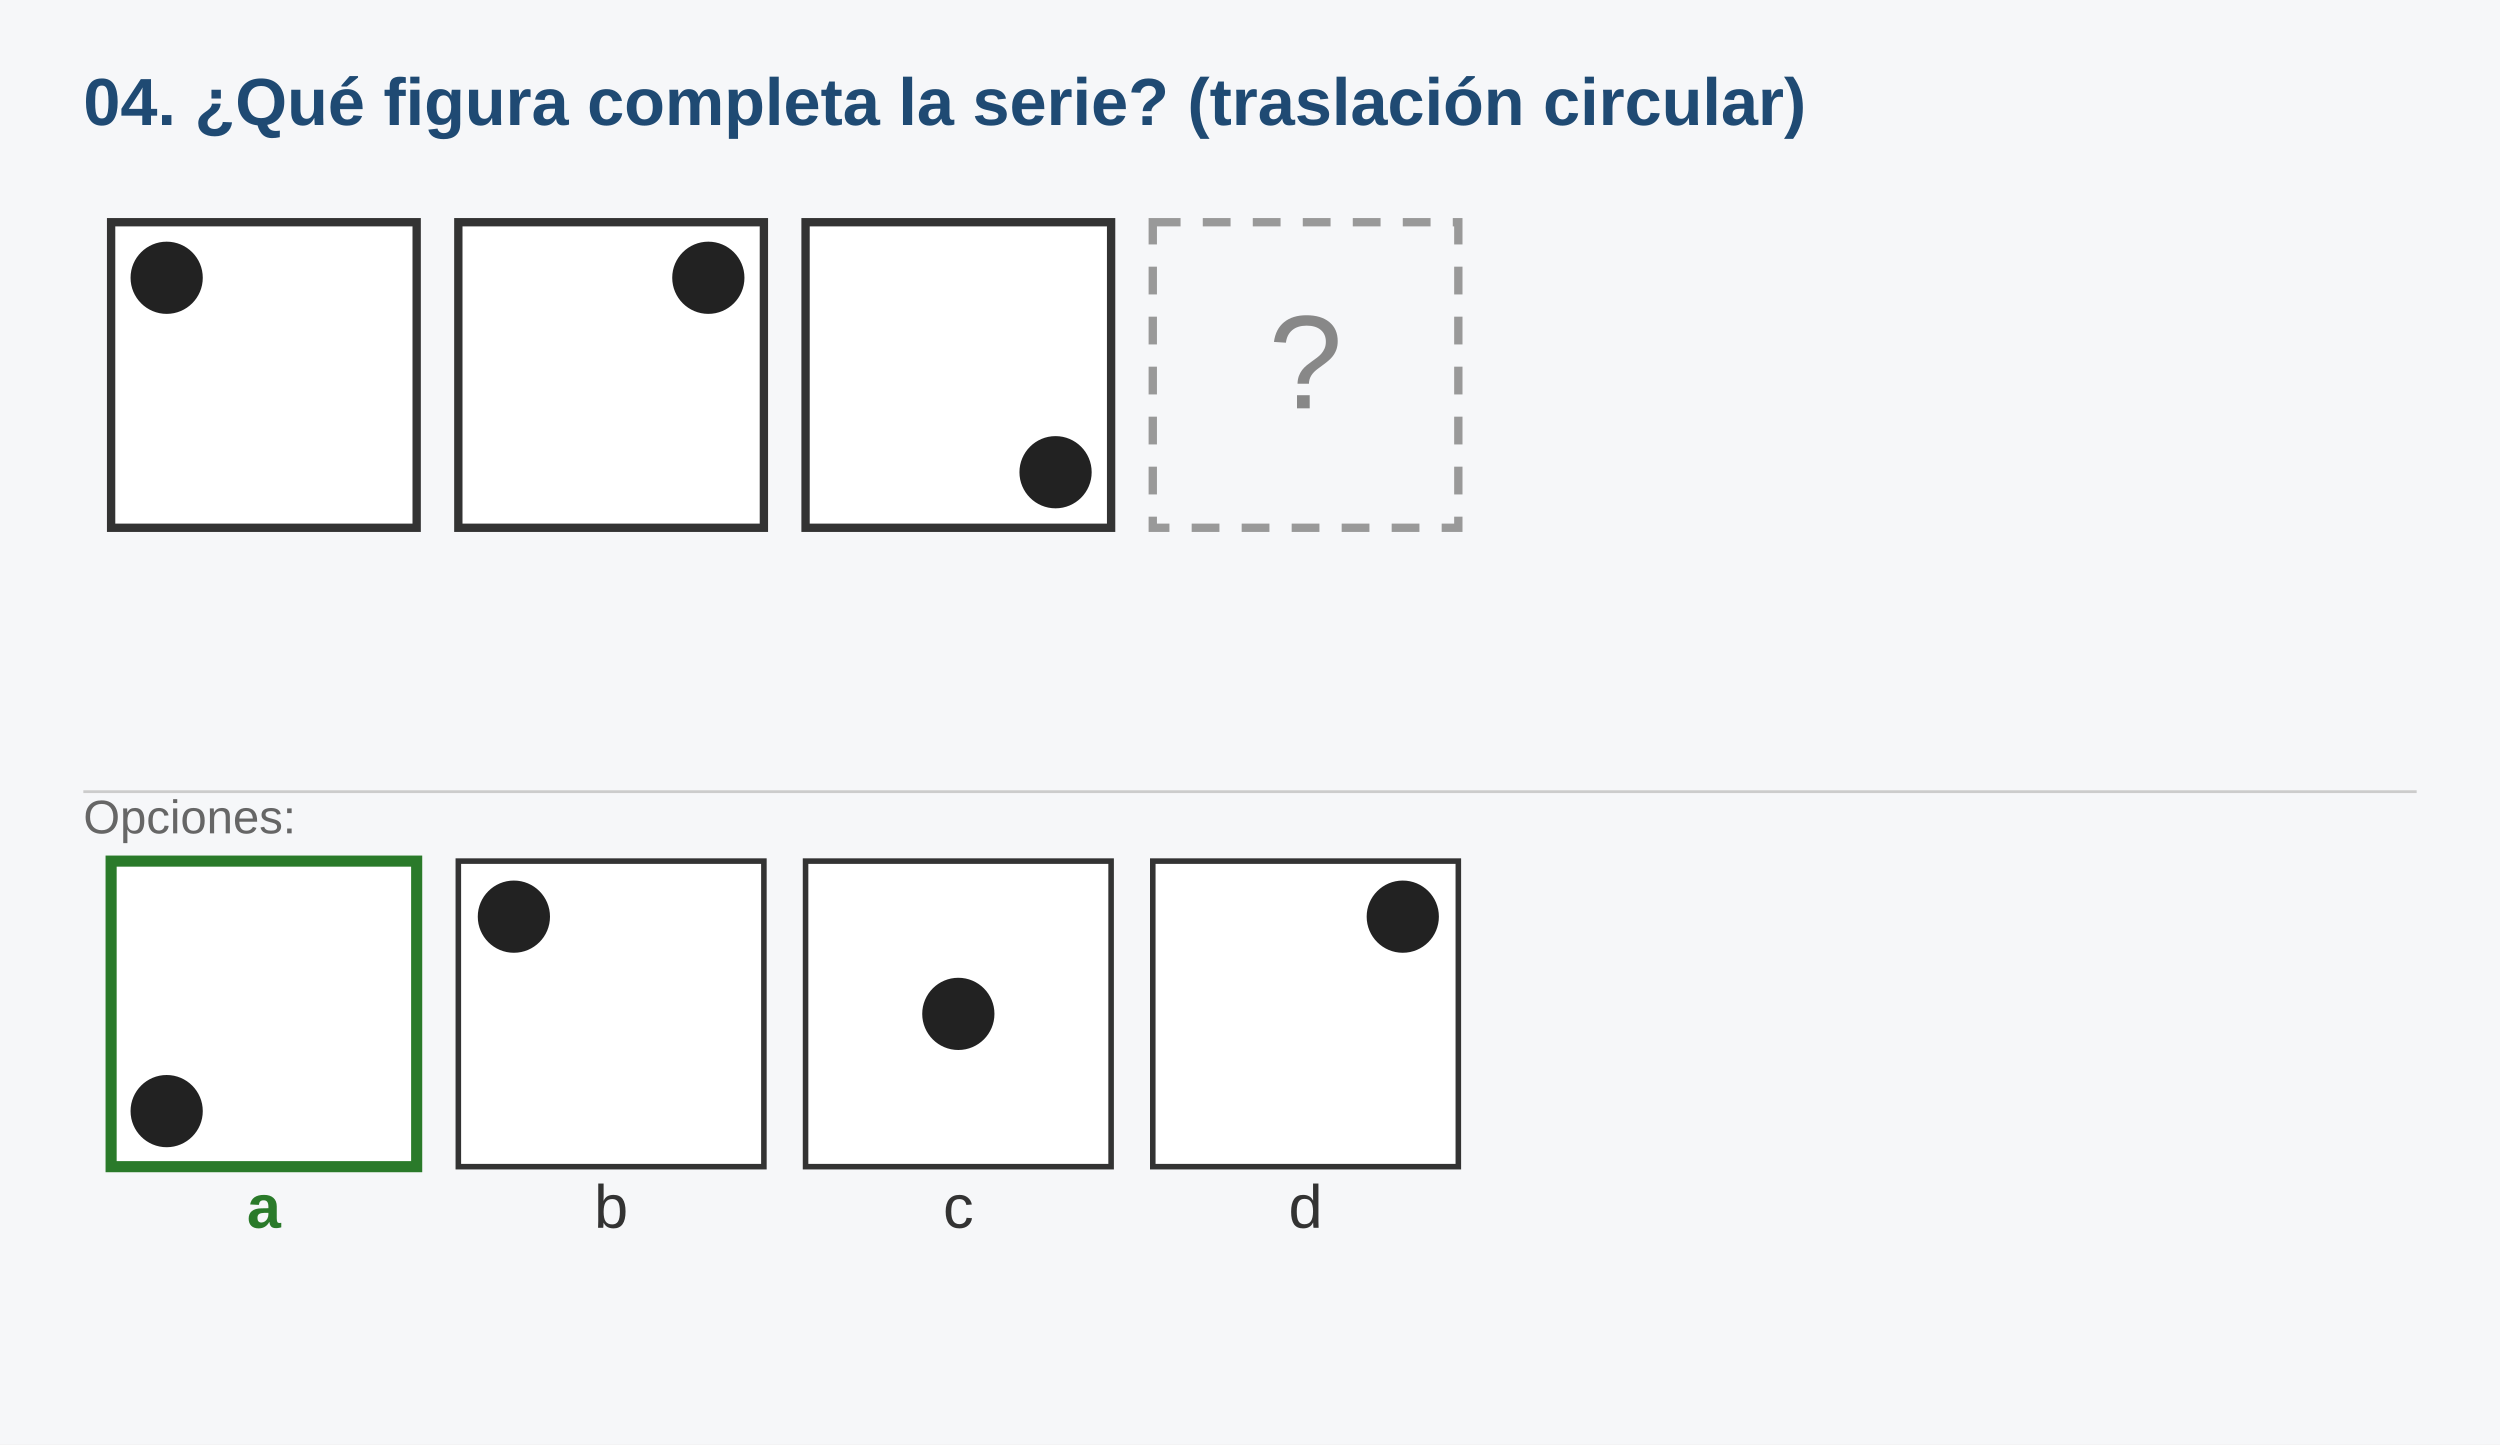
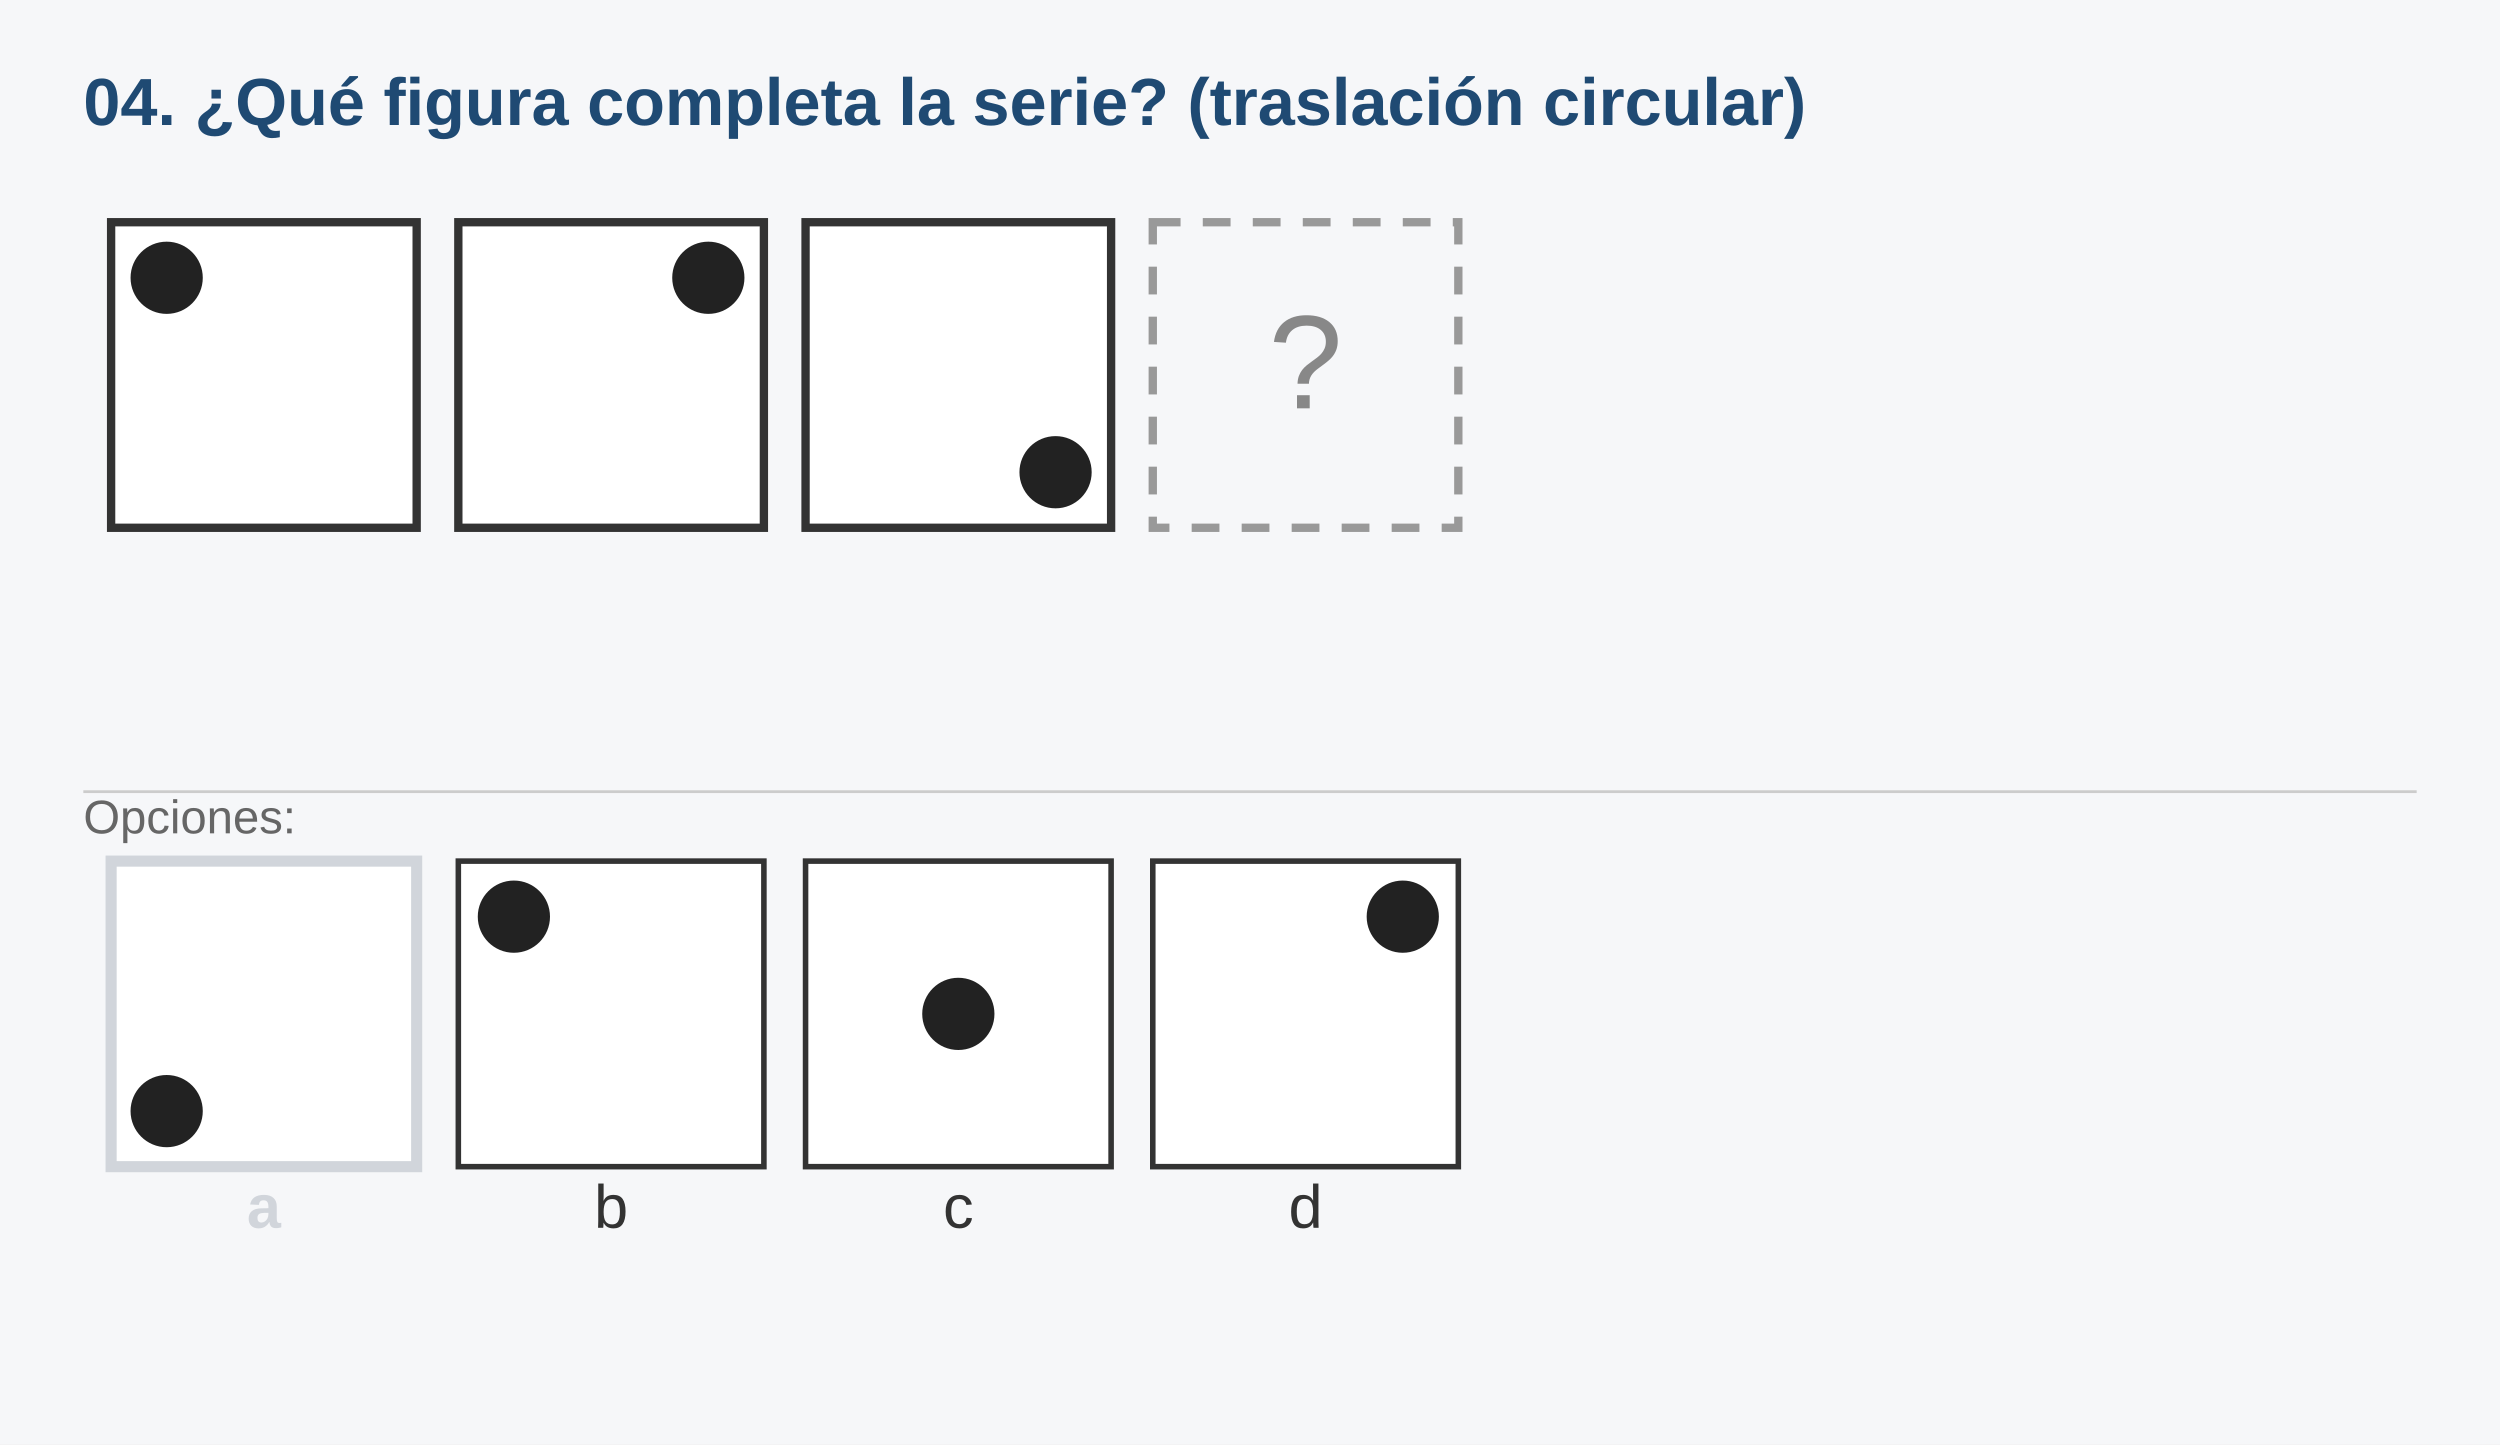
<svg xmlns="http://www.w3.org/2000/svg" width="900" height="520" viewBox="0 0 900 520">
  <rect width="100%" height="100%" fill="#f6f7f9" />
  <text x="30" y="45" font-family="Arial" font-size="24" font-weight="700" fill="#1f4a73">04. ¿Qué figura completa la serie? (traslación circular)</text>
  <rect x="40" y="80" width="110" height="110" fill="white" stroke="#333" stroke-width="3" />
  <circle cx="60" cy="100" r="12" fill="#222" stroke="#222" stroke-width="2" />
  <rect x="165" y="80" width="110" height="110" fill="white" stroke="#333" stroke-width="3" />
  <circle cx="255" cy="100" r="12" fill="#222" stroke="#222" stroke-width="2" />
  <rect x="290" y="80" width="110" height="110" fill="white" stroke="#333" stroke-width="3" />
  <circle cx="380" cy="170" r="12" fill="#222" stroke="#222" stroke-width="2" />
  <rect x="415" y="80" width="110" height="110" fill="none" stroke="#999" stroke-width="3" stroke-dasharray="10 8" />
  <text x="470" y="147" font-family="Arial" font-size="48" text-anchor="middle" fill="#888">?</text>
  <line x1="30" y1="285" x2="870" y2="285" stroke="#ccc" stroke-width="1" />
  <text x="30" y="300" font-family="Arial" font-size="17" fill="#666">Opciones:</text>
-   <rect x="40" y="310" width="110" height="110" fill="white" stroke="#2a7a2a" stroke-width="4" />
+   <rect x="40" y="310" width="110" height="110" fill="white" stroke="#d1d5db" stroke-width="4" />
  <circle cx="60" cy="400" r="12" fill="#222" stroke="#222" stroke-width="2" />
-   <text x="95" y="442" font-family="Arial" font-size="22" font-weight="bold" text-anchor="middle" fill="#2a7a2a">a</text>
+   <text x="95" y="442" font-family="Arial" font-size="22" font-weight="bold" text-anchor="middle" fill="#d1d5db">a</text>
  <rect x="165" y="310" width="110" height="110" fill="white" stroke="#333" stroke-width="2" />
  <circle cx="185" cy="330" r="12" fill="#222" stroke="#222" stroke-width="2" />
  <text x="220" y="442" font-family="Arial" font-size="22" font-weight="normal" text-anchor="middle" fill="#333">b</text>
  <rect x="290" y="310" width="110" height="110" fill="white" stroke="#333" stroke-width="2" />
  <circle cx="345" cy="365" r="12" fill="#222" stroke="#222" stroke-width="2" />
  <text x="345" y="442" font-family="Arial" font-size="22" font-weight="normal" text-anchor="middle" fill="#333">c</text>
  <rect x="415" y="310" width="110" height="110" fill="white" stroke="#333" stroke-width="2" />
  <circle cx="505" cy="330" r="12" fill="#222" stroke="#222" stroke-width="2" />
  <text x="470" y="442" font-family="Arial" font-size="22" font-weight="normal" text-anchor="middle" fill="#333">d</text>
</svg>
